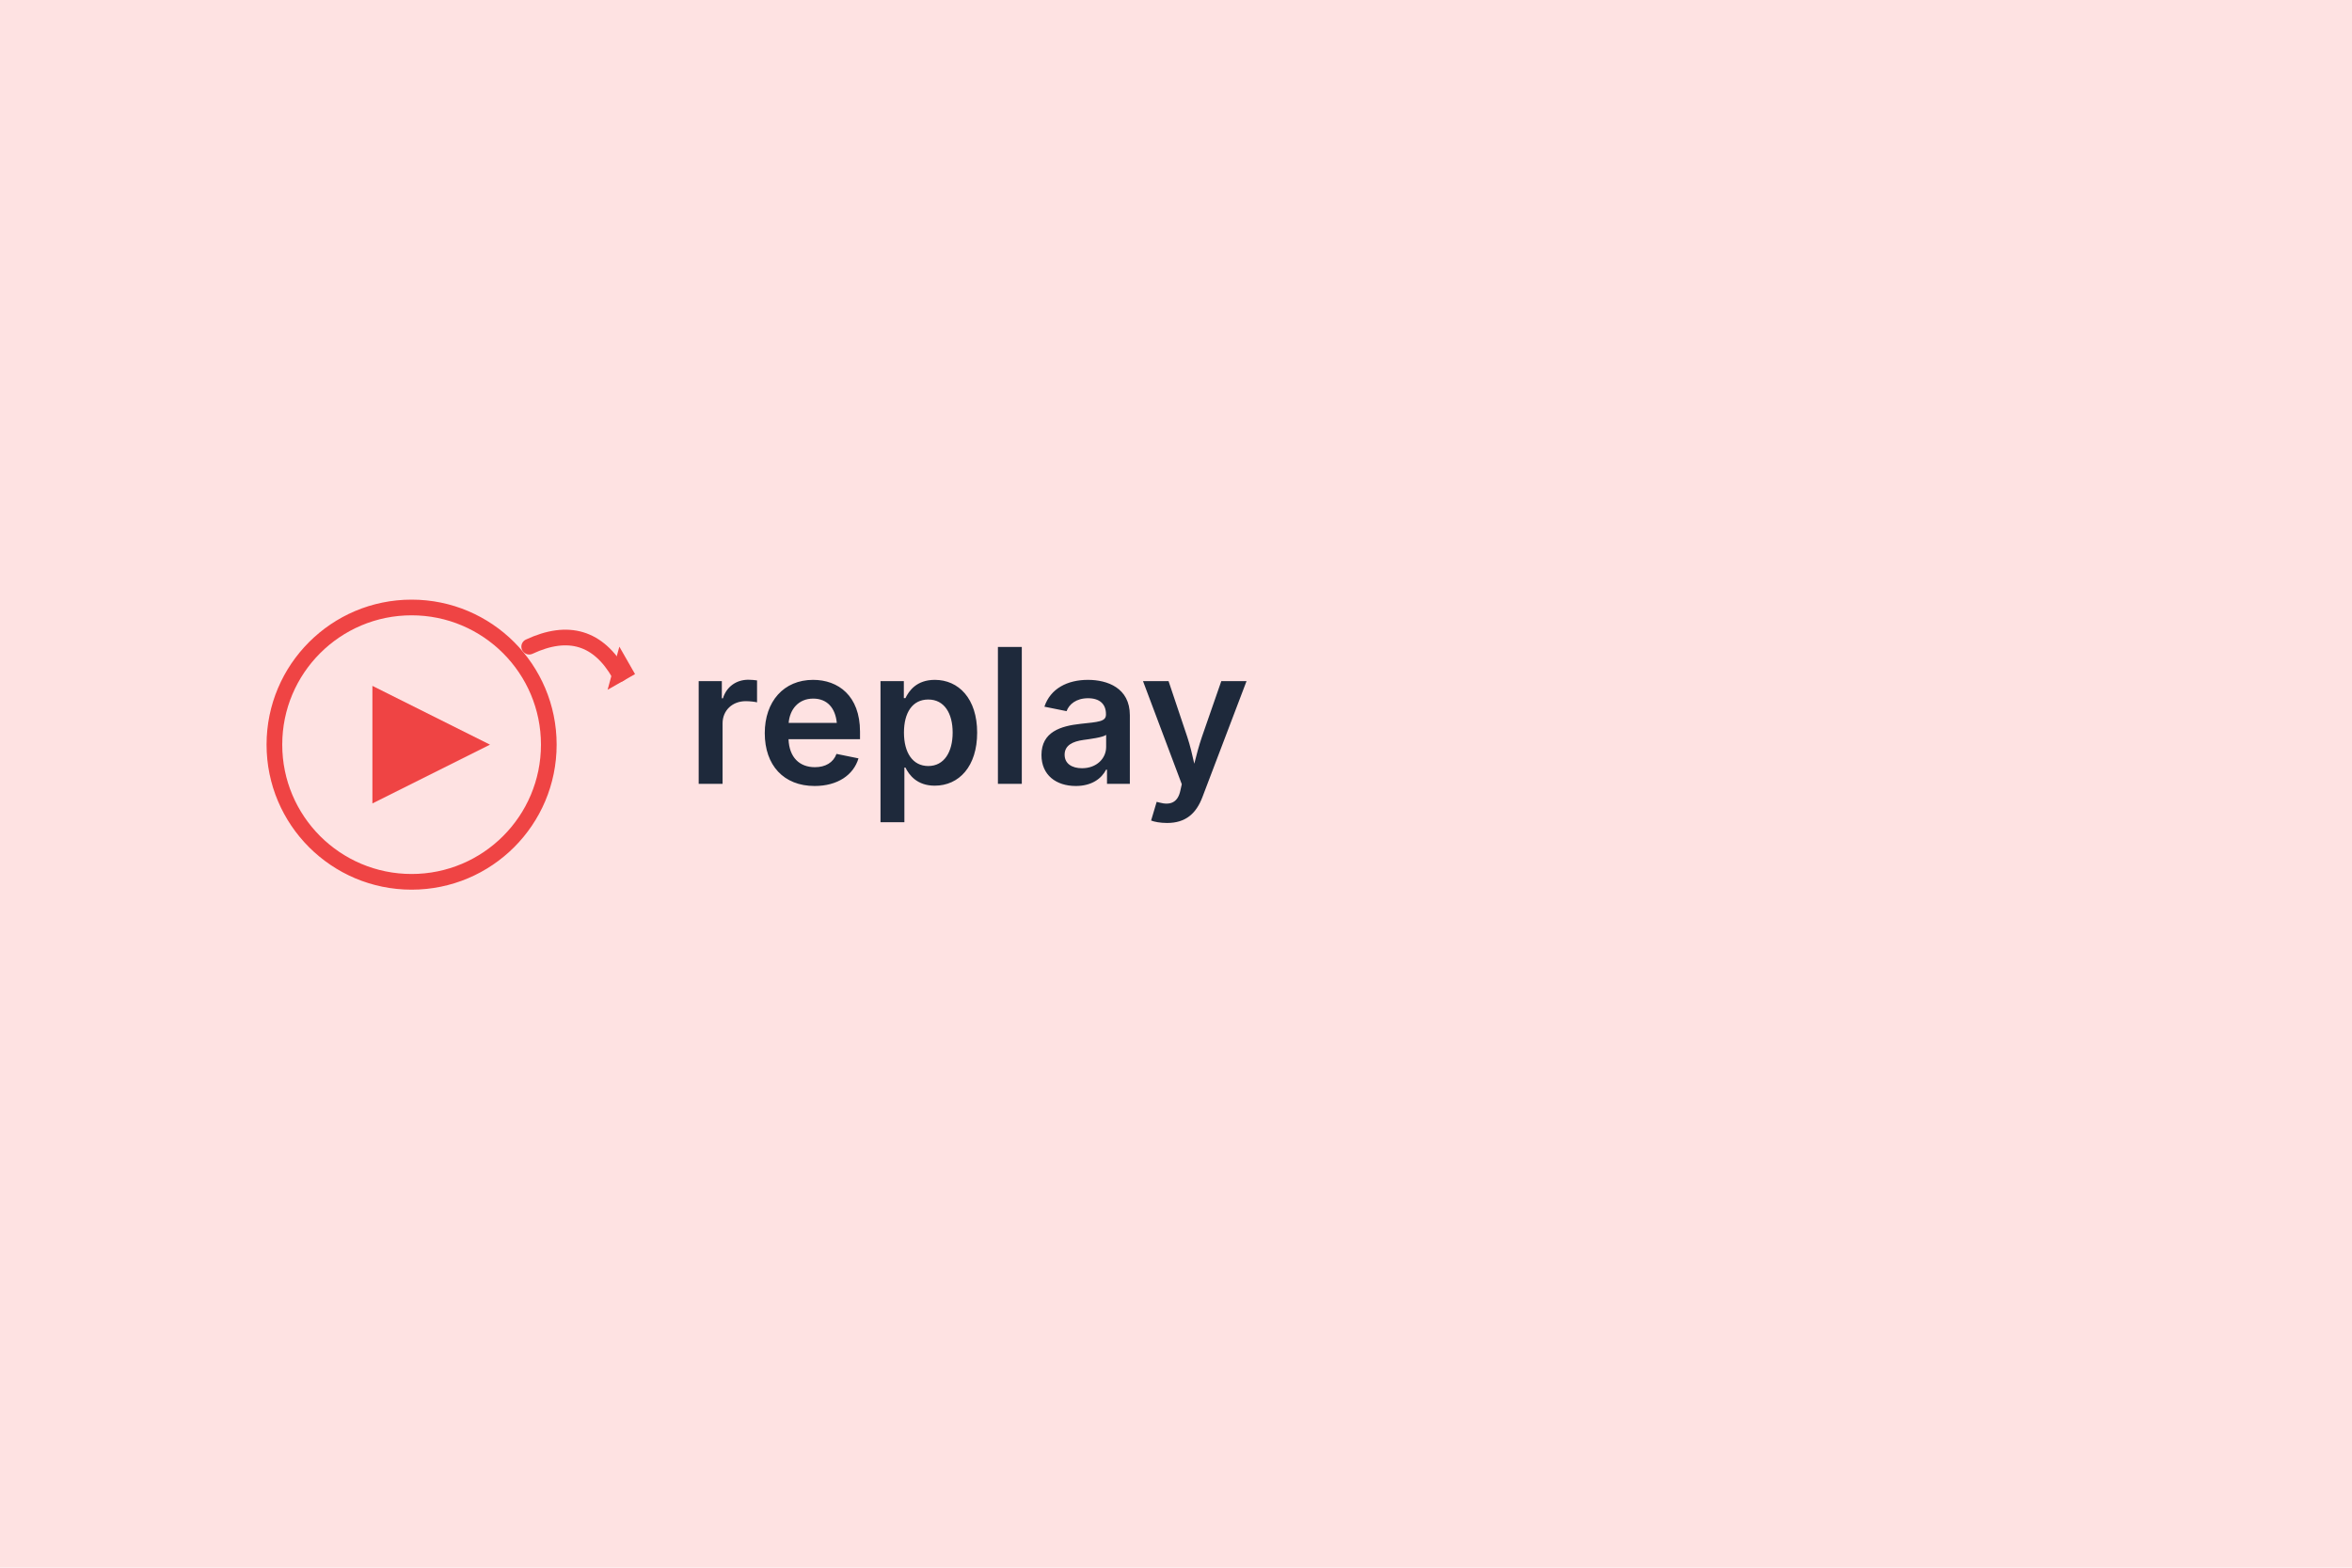
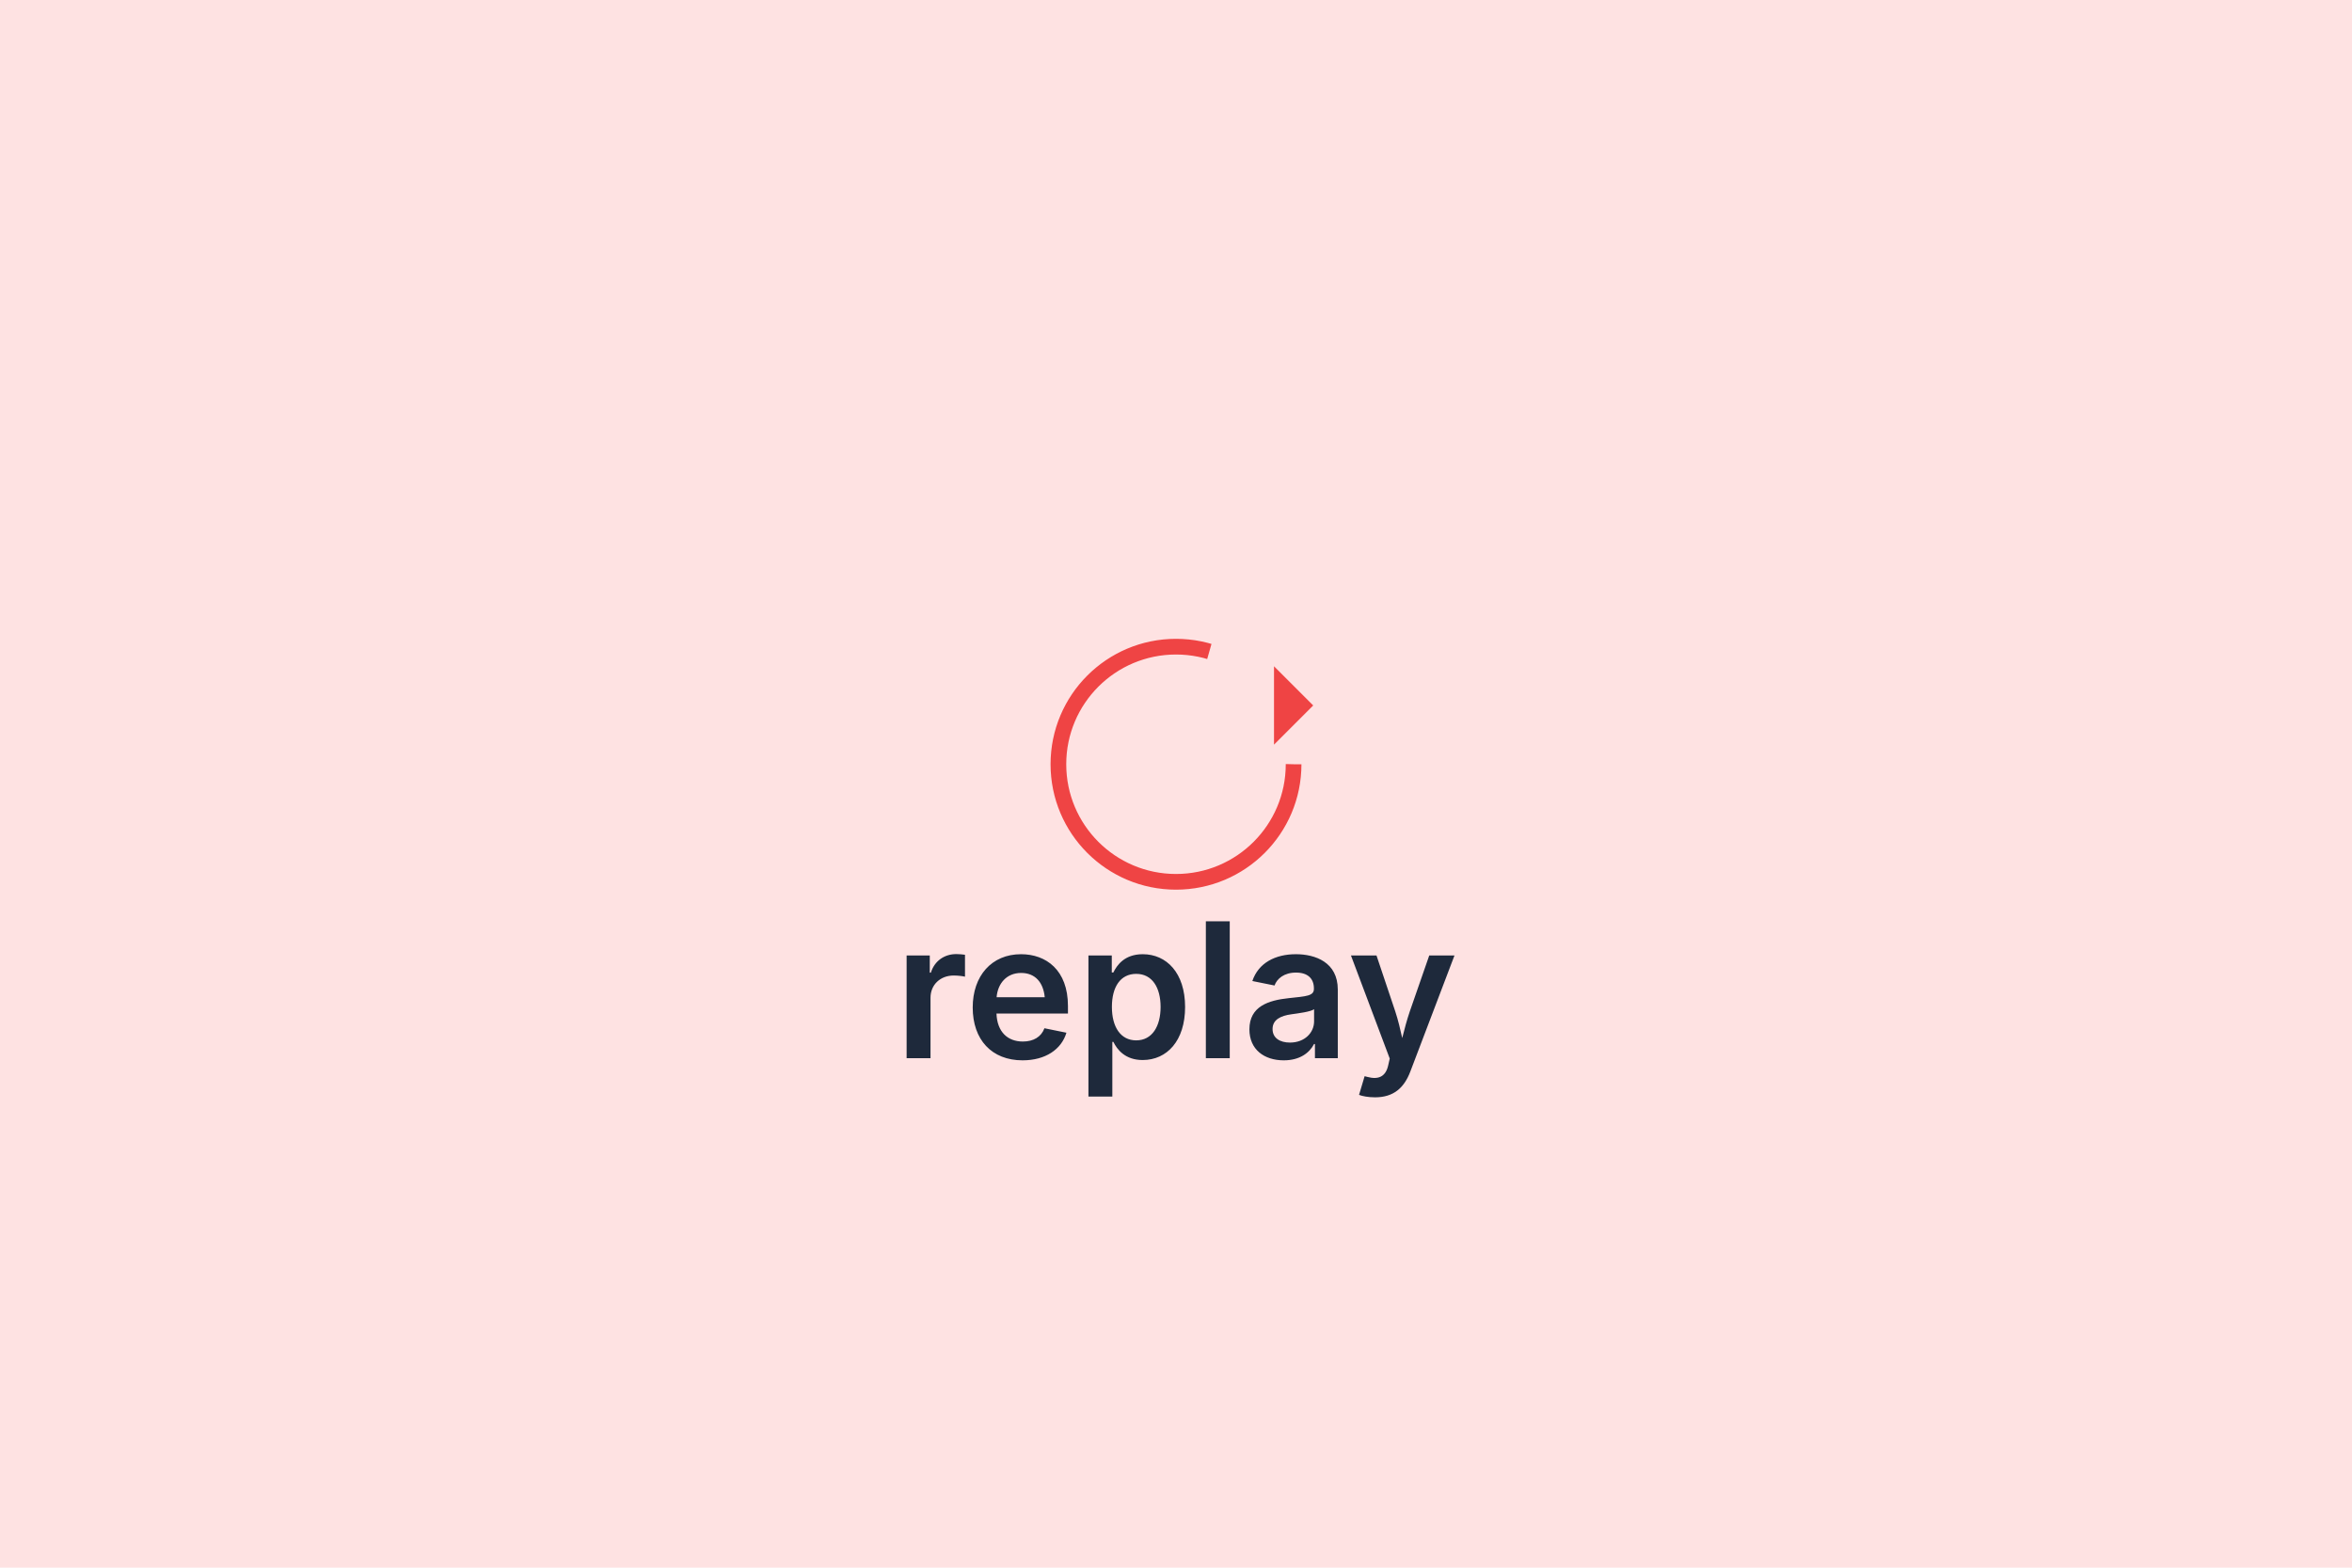
<svg xmlns="http://www.w3.org/2000/svg" width="600" height="400" viewBox="0 0 600 400">
  <rect width="600" height="400" fill="#fee2e2" />
-   <circle cx="105" cy="190" r="35" fill="none" stroke="#ef4444" stroke-width="4" />
-   <polygon points="95,175 95,205 125,190" fill="#ef4444" />
-   <path d="M 135 165 Q 150 158, 158 172" fill="none" stroke="#ef4444" stroke-width="4" stroke-linecap="round" />
-   <polygon points="155,176 162,172 158,165" fill="#ef4444" />
-   <text x="175" y="200" font-family="'Inter', 'SF Pro Display', -apple-system, sans-serif" font-size="48" font-weight="600" fill="#1e293b" text-anchor="start">replay</text>
+   <circle cx="300" cy="195" r="30" fill="none" stroke="#ef4444" stroke-width="4" stroke-dasharray="150 40" />
+   <polygon points="325,170 335,180 325,190" fill="#ef4444" />
+   <text x="300" y="270" font-family="'Inter', 'SF Pro Display', -apple-system, sans-serif" font-size="48" font-weight="600" fill="#1e293b" text-anchor="middle">replay</text>
</svg>
